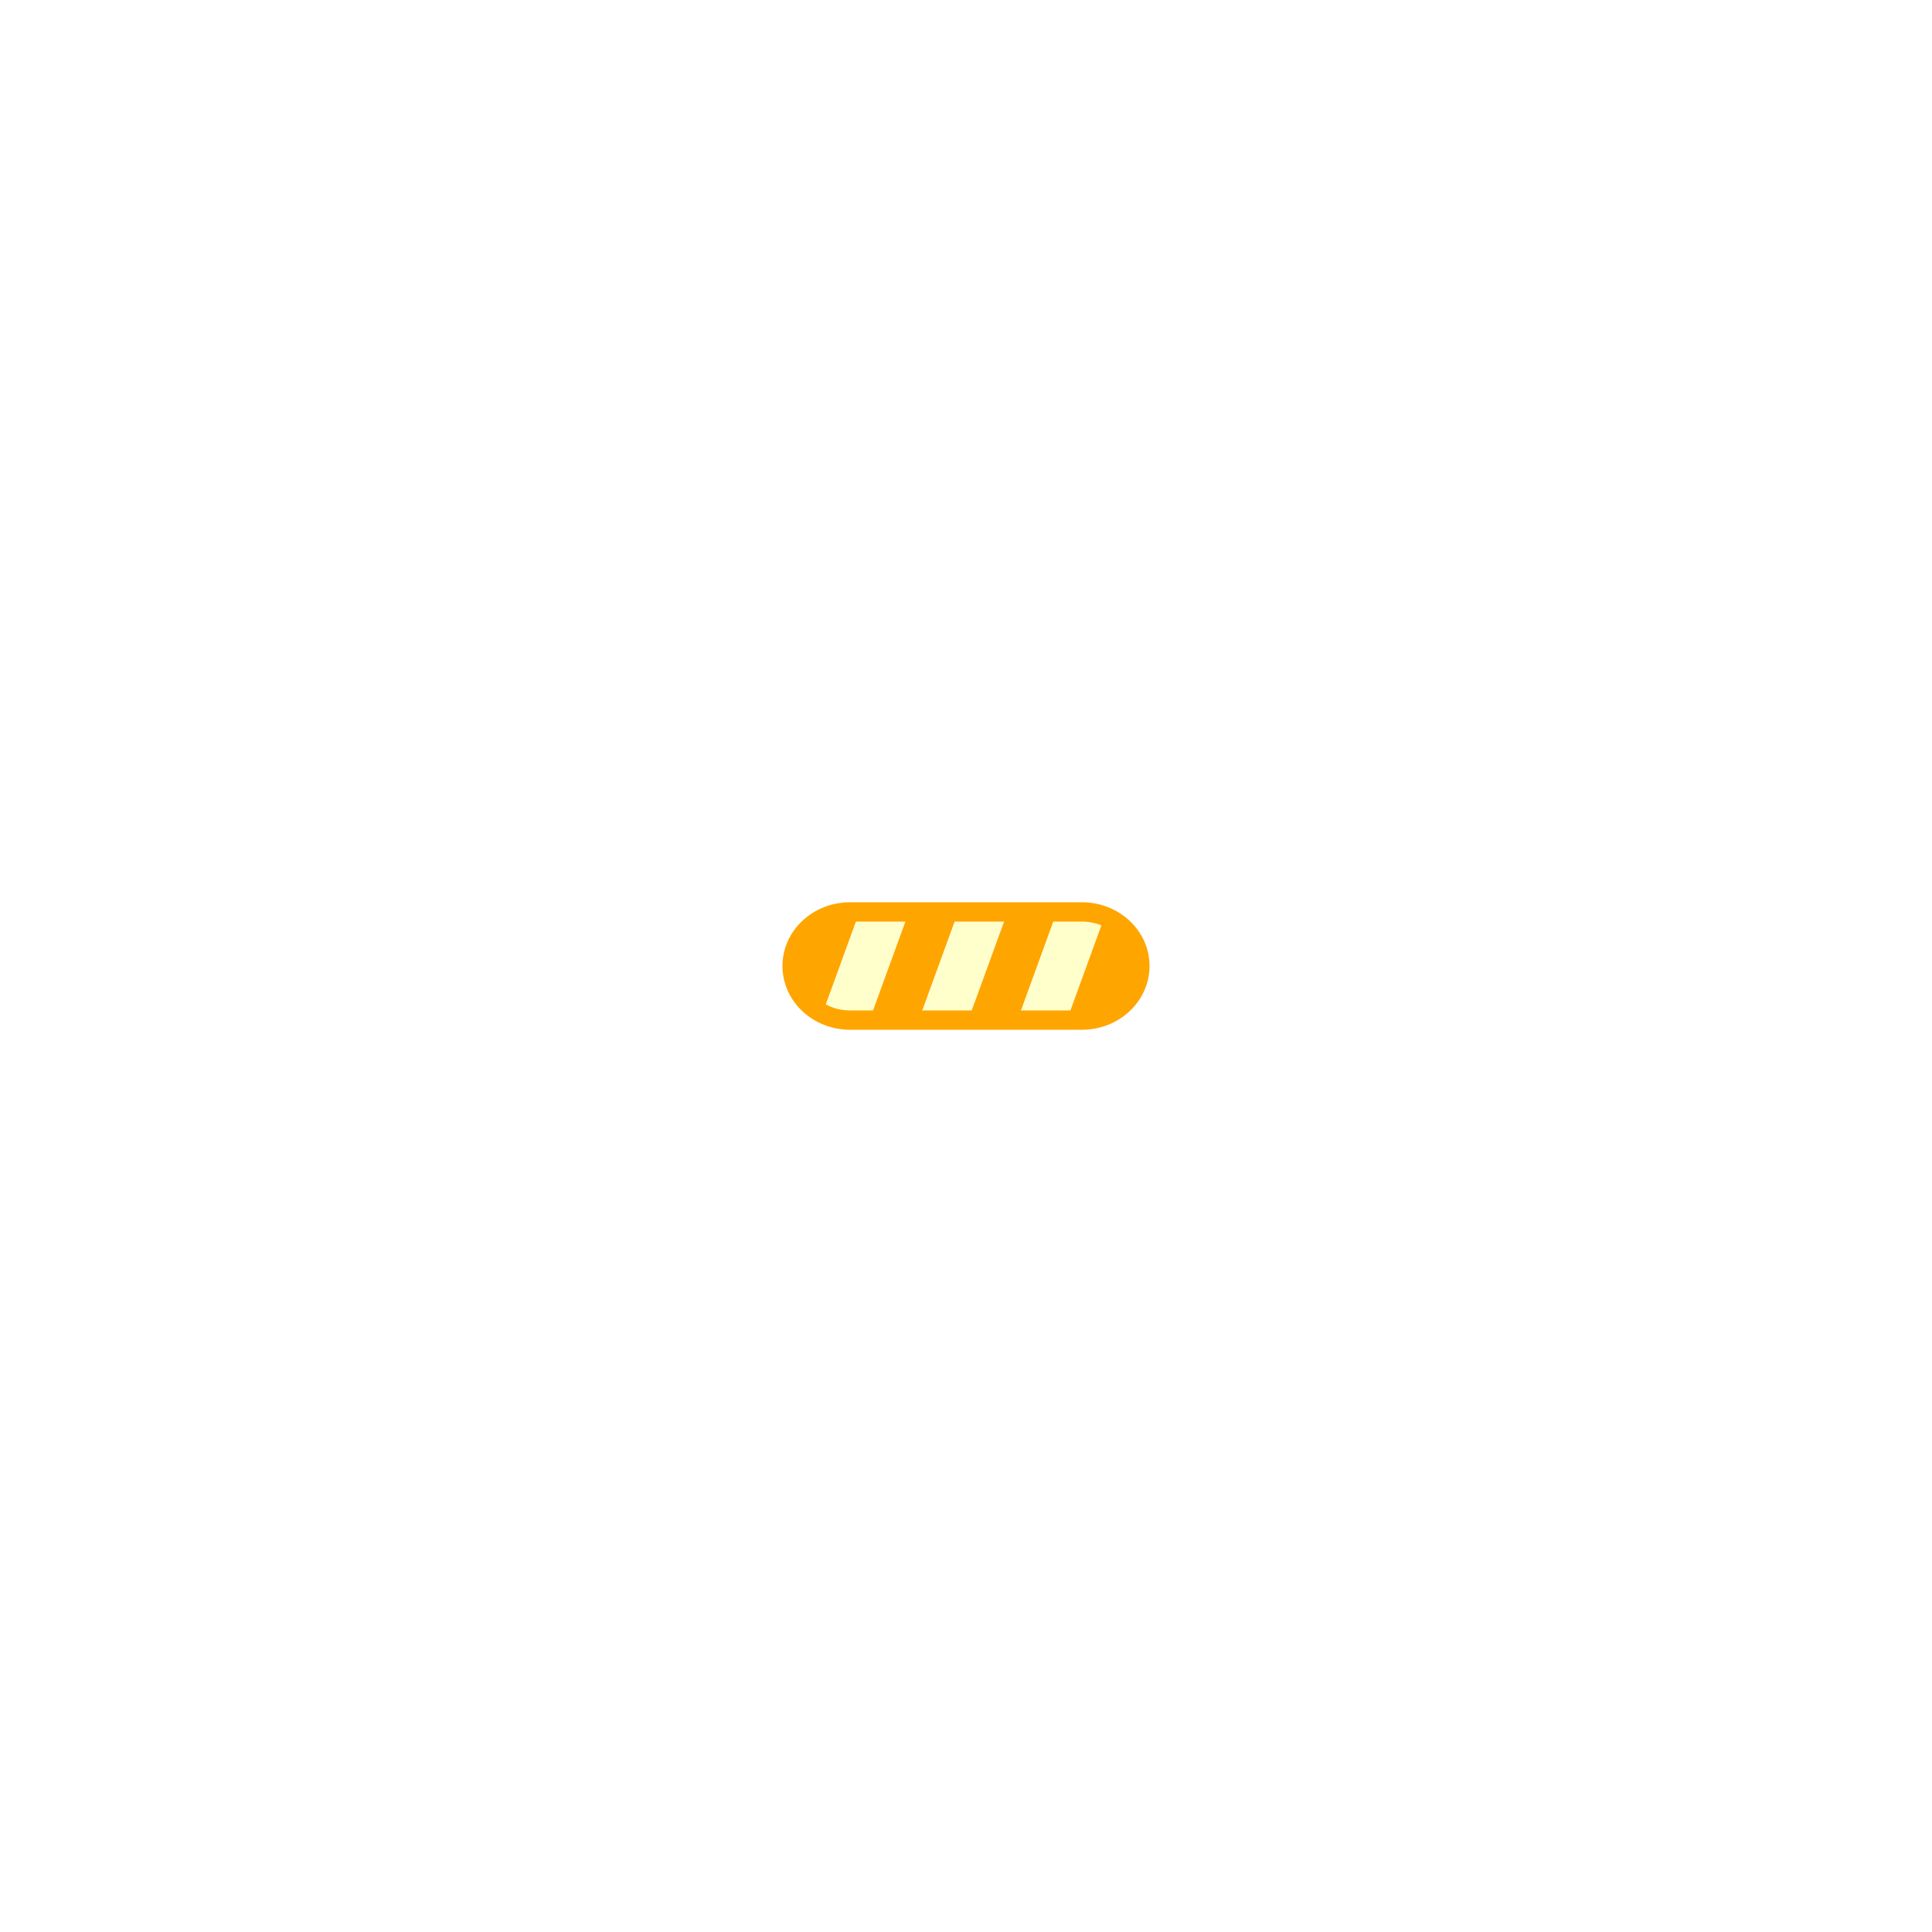
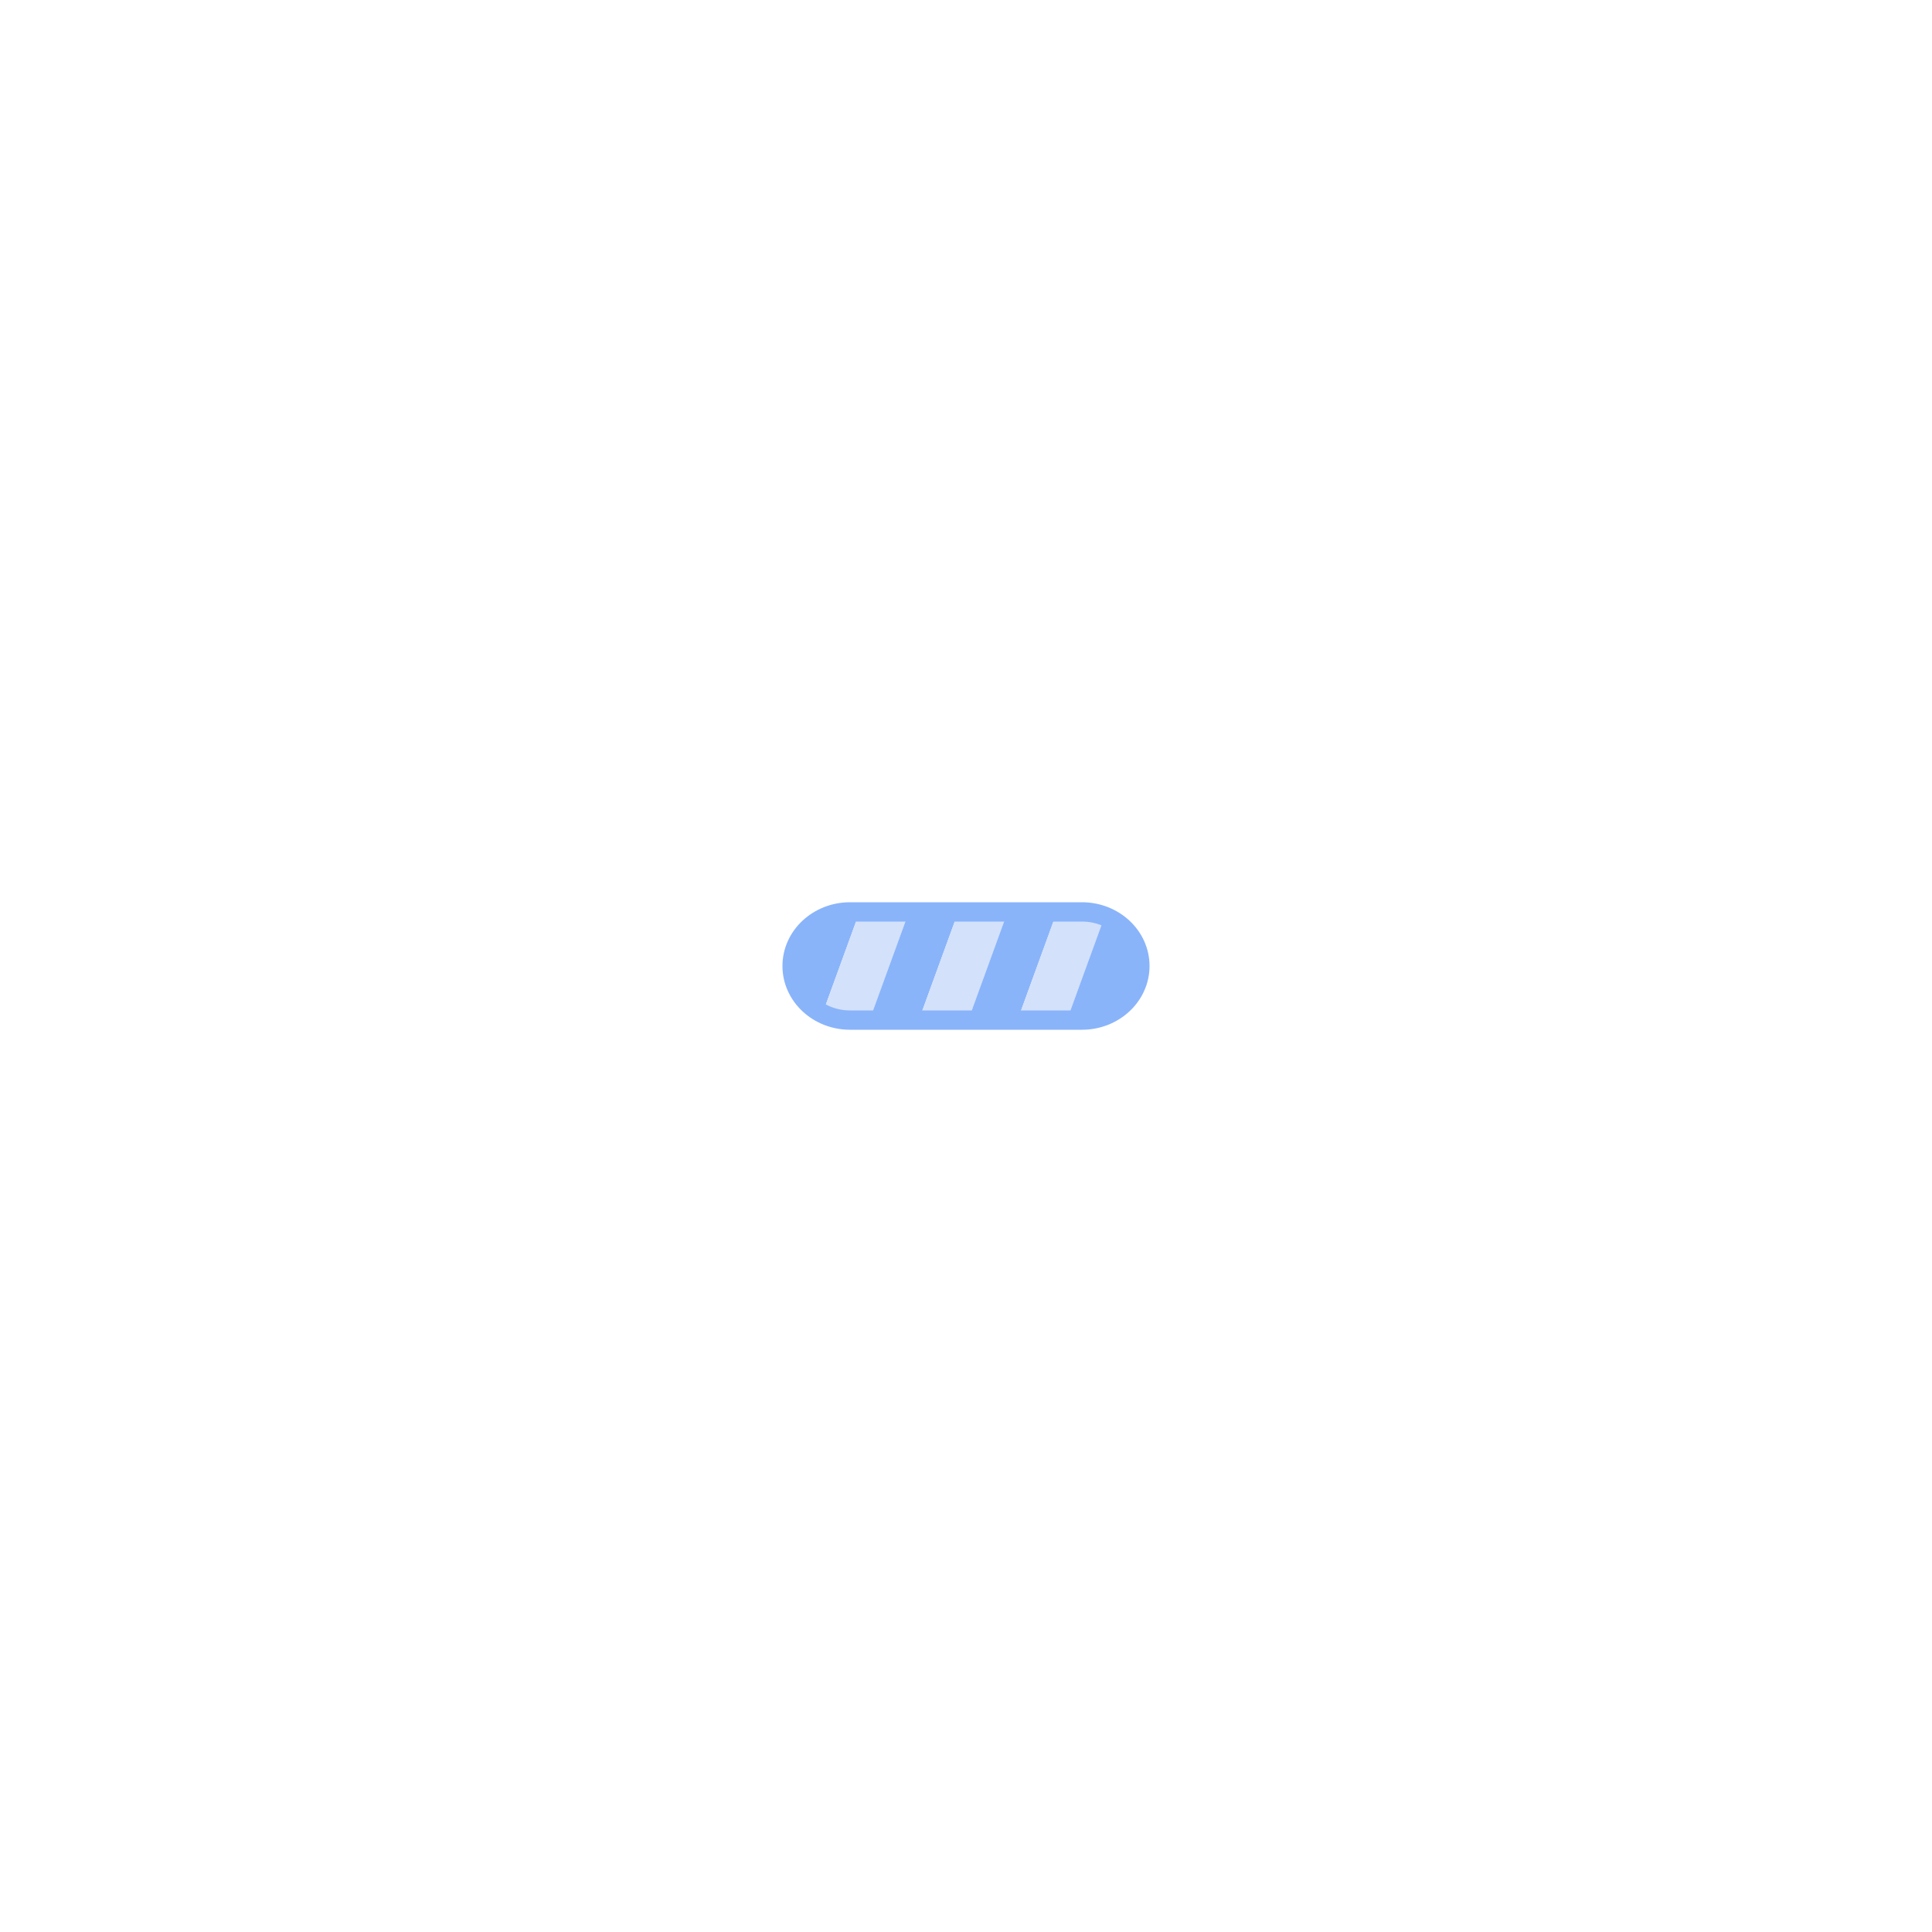
- <svg xmlns="http://www.w3.org/2000/svg" width="80px" height="80px" viewBox="-200 -200 500 500" preserveAspectRatio="xMidYMid" class="lds-stripe" style="background: rgb(254, 250, 199) none repeat scroll 0% 0%;">
+ <svg xmlns="http://www.w3.org/2000/svg" width="80px" height="80px" viewBox="-200 -200 500 500" preserveAspectRatio="xMidYMid" class="lds-stripe" style="background: #d3e1fa none repeat scroll 0% 0%;">
  <defs>
    <pattern id="blah" patternUnits="userSpaceOnUse" x="0" y="0" width="100" height="100">
      <g transform="translate(7.8 0)">
        <g transform="rotate(20 50 50) scale(1.2)">
-           <rect x="-20" y="-10" width="10" height="120" ng-attr-fill="{{config.c1}}" fill="orange" />
-           <rect x="-10" y="-10" width="10" height="120" ng-attr-fill="{{config.c2}}" fill="#ffffcb" />
-           <rect x="0" y="-10" width="10" height="120" ng-attr-fill="{{config.c1}}" fill="orange" />
-           <rect x="10" y="-10" width="10" height="120" ng-attr-fill="{{config.c2}}" fill="#ffffcb" />
-           <rect x="20" y="-10" width="10" height="120" ng-attr-fill="{{config.c1}}" fill="orange" />
-           <rect x="30" y="-10" width="10" height="120" ng-attr-fill="{{config.c2}}" fill="#ffffcb" />
-           <rect x="40" y="-10" width="10" height="120" ng-attr-fill="{{config.c1}}" fill="orange" />
-           <rect x="50" y="-10" width="10" height="120" ng-attr-fill="{{config.c2}}" fill="#ffffcb" />
-           <rect x="60" y="-10" width="10" height="120" ng-attr-fill="{{config.c1}}" fill="orange" />
-           <rect x="70" y="-10" width="10" height="120" ng-attr-fill="{{config.c2}}" fill="#ffffcb" />
-           <rect x="80" y="-10" width="10" height="120" ng-attr-fill="{{config.c1}}" fill="orange" />
-           <rect x="90" y="-10" width="10" height="120" ng-attr-fill="{{config.c2}}" fill="#ffffcb" />
-           <rect x="100" y="-10" width="10" height="120" ng-attr-fill="{{config.c1}}" fill="orange" />
-           <rect x="110" y="-10" width="10" height="120" ng-attr-fill="{{config.c1}}" fill="orange" />
+           <rect x="-20" y="-10" width="10" height="120" ng-attr-fill="{{config.c1}}" fill="#89b4fa" />
+           <rect x="-10" y="-10" width="10" height="120" ng-attr-fill="{{config.c2}}" fill="#d3e1fa" />
+           <rect x="0" y="-10" width="10" height="120" ng-attr-fill="{{config.c1}}" fill="#89b4fa" />
+           <rect x="10" y="-10" width="10" height="120" ng-attr-fill="{{config.c2}}" fill="#d3e1fa" />
+           <rect x="20" y="-10" width="10" height="120" ng-attr-fill="{{config.c1}}" fill="#89b4fa" />
+           <rect x="30" y="-10" width="10" height="120" ng-attr-fill="{{config.c2}}" fill="#d3e1fa" />
+           <rect x="40" y="-10" width="10" height="120" ng-attr-fill="{{config.c1}}" fill="#89b4fa" />
+           <rect x="50" y="-10" width="10" height="120" ng-attr-fill="{{config.c2}}" fill="#d3e1fa" />
+           <rect x="60" y="-10" width="10" height="120" ng-attr-fill="{{config.c1}}" fill="#89b4fa" />
+           <rect x="70" y="-10" width="10" height="120" ng-attr-fill="{{config.c2}}" fill="#d3e1fa" />
+           <rect x="80" y="-10" width="10" height="120" ng-attr-fill="{{config.c1}}" fill="#89b4fa" />
+           <rect x="90" y="-10" width="10" height="120" ng-attr-fill="{{config.c2}}" fill="#d3e1fa" />
+           <rect x="100" y="-10" width="10" height="120" ng-attr-fill="{{config.c1}}" fill="#89b4fa" />
+           <rect x="110" y="-10" width="10" height="120" ng-attr-fill="{{config.c1}}" fill="#89b4fa" />
        </g>
        <animateTransform attributeName="transform" type="translate" values="0 0;26 0" keyTimes="0;1" ng-attr-dur="{{config.speed}}s" repeatCount="indefinite" dur="1s" />
      </g>
    </pattern>
  </defs>
-   <rect ng-attr-rx="{{config.r}}" ng-attr-ry="{{config.r}}" ng-attr-x="{{config.x}}" ng-attr-y="{{config.y}}" ng-attr-stroke="{{config.stroke}}" ng-attr-stroke-width="{{config.strokeWidth}}" ng-attr-width="{{config.width}}" ng-attr-height="{{config.height}}" fill="url(#blah)" rx="15" ry="15" x="5" y="36" stroke="orange" stroke-width="5" width="90" height="28" />
+   <rect ng-attr-rx="{{config.r}}" ng-attr-ry="{{config.r}}" ng-attr-x="{{config.x}}" ng-attr-y="{{config.y}}" ng-attr-stroke="{{config.stroke}}" ng-attr-stroke-width="{{config.strokeWidth}}" ng-attr-width="{{config.width}}" ng-attr-height="{{config.height}}" fill="url(#blah)" rx="15" ry="15" x="5" y="36" stroke="#89b4fa" stroke-width="5" width="90" height="28" />
</svg>
